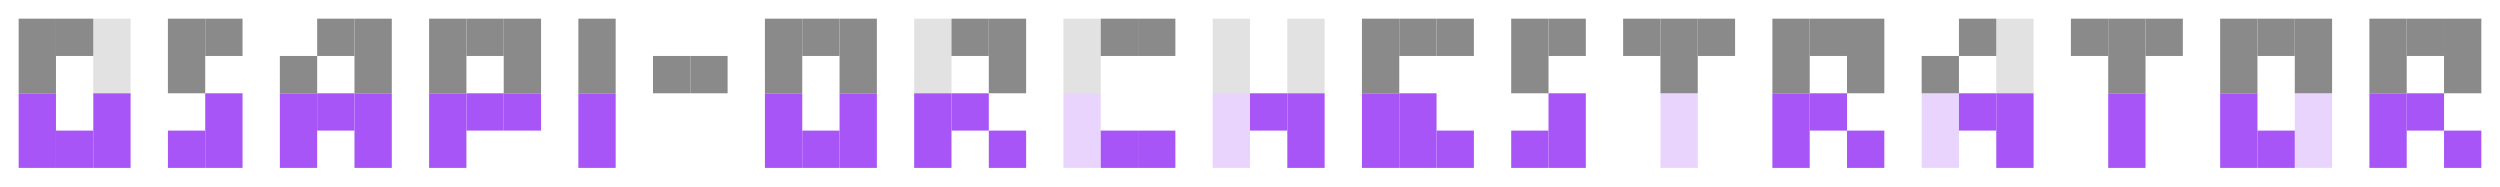
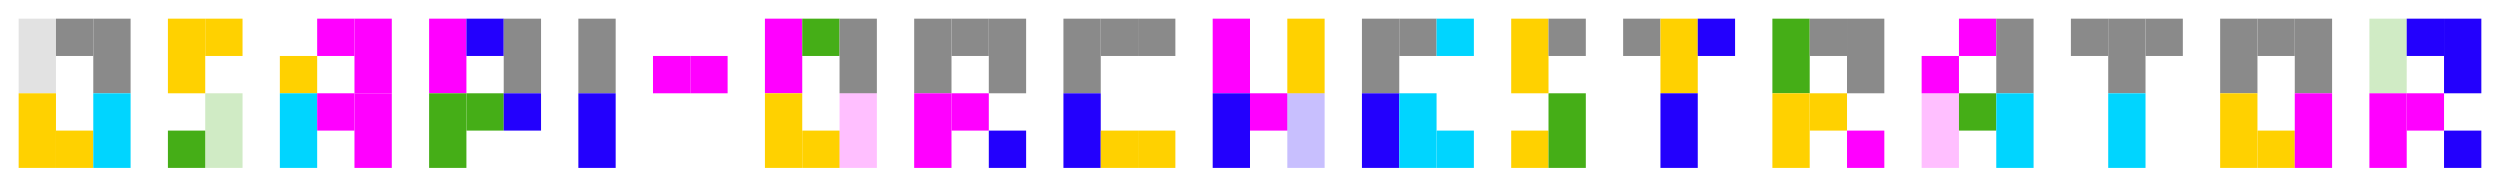
<svg xmlns="http://www.w3.org/2000/svg" viewBox="0 0 1072 80" width="1072" height="80" role="img" aria-label="osapi-orchestrator">
-   <rect x="8" y="8" width="16" height="32" fill="#8a8a8a" />
-   <rect x="8" y="40" width="16" height="32" fill="#a855f7" />
+   <rect x="8" y="8" width="16" height="32" fill="#8a8a8a" opacity="0.25" />
+   <rect x="8" y="40" width="16" height="32" fill="#ffd100" />
  <rect x="24" y="8" width="16" height="16" fill="#8a8a8a" />
-   <rect x="24" y="56" width="16" height="16" fill="#a855f7" />
-   <rect x="40" y="8" width="16" height="32" fill="#8a8a8a" opacity="0.25" />
-   <rect x="40" y="40" width="16" height="32" fill="#a855f7" />
-   <rect x="72" y="8" width="16" height="32" fill="#8a8a8a" />
-   <rect x="72" y="56" width="16" height="16" fill="#a855f7" />
-   <rect x="88" y="8" width="16" height="16" fill="#8a8a8a" />
-   <rect x="88" y="40" width="16" height="32" fill="#a855f7" />
-   <rect x="120" y="24" width="16" height="16" fill="#8a8a8a" />
-   <rect x="120" y="40" width="16" height="32" fill="#a855f7" />
-   <rect x="136" y="8" width="16" height="16" fill="#8a8a8a" />
-   <rect x="136" y="40" width="16" height="16" fill="#a855f7" />
-   <rect x="152" y="8" width="16" height="32" fill="#8a8a8a" />
-   <rect x="152" y="40" width="16" height="32" fill="#a855f7" />
-   <rect x="184" y="8" width="16" height="32" fill="#8a8a8a" />
-   <rect x="184" y="40" width="16" height="32" fill="#a855f7" />
-   <rect x="200" y="8" width="16" height="16" fill="#8a8a8a" />
-   <rect x="200" y="40" width="16" height="16" fill="#a855f7" />
+   <rect x="24" y="56" width="16" height="16" fill="#ffd100" />
+   <rect x="40" y="8" width="16" height="32" fill="#8a8a8a" />
+   <rect x="40" y="40" width="16" height="32" fill="#00d5ff" />
+   <rect x="72" y="8" width="16" height="32" fill="#ffd100" />
+   <rect x="72" y="56" width="16" height="16" fill="#45ae17" />
+   <rect x="88" y="8" width="16" height="16" fill="#ffd100" />
+   <rect x="88" y="40" width="16" height="32" fill="#45ae17" opacity="0.25" />
+   <rect x="120" y="24" width="16" height="16" fill="#ffd100" />
+   <rect x="120" y="40" width="16" height="32" fill="#00d5ff" />
+   <rect x="136" y="8" width="16" height="16" fill="#ff00ff" />
+   <rect x="136" y="40" width="16" height="16" fill="#ff00ff" />
+   <rect x="152" y="8" width="16" height="32" fill="#ff00ff" />
+   <rect x="152" y="40" width="16" height="32" fill="#ff00ff" />
+   <rect x="184" y="8" width="16" height="32" fill="#ff00ff" />
+   <rect x="184" y="40" width="16" height="32" fill="#45ae17" />
+   <rect x="200" y="8" width="16" height="16" fill="#2300fd" />
+   <rect x="200" y="40" width="16" height="16" fill="#45ae17" />
  <rect x="216" y="8" width="16" height="32" fill="#8a8a8a" />
-   <rect x="216" y="40" width="16" height="16" fill="#a855f7" />
+   <rect x="216" y="40" width="16" height="16" fill="#2300fd" />
  <rect x="248" y="8" width="16" height="32" fill="#8a8a8a" />
-   <rect x="248" y="40" width="16" height="32" fill="#a855f7" />
-   <rect x="280" y="24" width="16" height="16" fill="#8a8a8a" />
-   <rect x="296" y="24" width="16" height="16" fill="#8a8a8a" />
-   <rect x="328" y="8" width="16" height="32" fill="#8a8a8a" />
-   <rect x="328" y="40" width="16" height="32" fill="#a855f7" />
-   <rect x="344" y="8" width="16" height="16" fill="#8a8a8a" />
-   <rect x="344" y="56" width="16" height="16" fill="#a855f7" />
+   <rect x="248" y="40" width="16" height="32" fill="#2300fd" />
+   <rect x="280" y="24" width="16" height="16" fill="#ff00ff" />
+   <rect x="296" y="24" width="16" height="16" fill="#ff00ff" />
+   <rect x="328" y="8" width="16" height="32" fill="#ff00ff" />
+   <rect x="328" y="40" width="16" height="32" fill="#ffd100" />
+   <rect x="344" y="8" width="16" height="16" fill="#45ae17" />
+   <rect x="344" y="56" width="16" height="16" fill="#ffd100" />
  <rect x="360" y="8" width="16" height="32" fill="#8a8a8a" />
-   <rect x="360" y="40" width="16" height="32" fill="#a855f7" />
-   <rect x="392" y="8" width="16" height="32" fill="#8a8a8a" opacity="0.25" />
-   <rect x="392" y="40" width="16" height="32" fill="#a855f7" />
+   <rect x="360" y="40" width="16" height="32" fill="#ff00ff" opacity="0.25" />
+   <rect x="392" y="8" width="16" height="32" fill="#8a8a8a" />
+   <rect x="392" y="40" width="16" height="32" fill="#ff00ff" />
  <rect x="408" y="8" width="16" height="16" fill="#8a8a8a" />
-   <rect x="408" y="40" width="16" height="16" fill="#a855f7" />
+   <rect x="408" y="40" width="16" height="16" fill="#ff00ff" />
  <rect x="424" y="8" width="16" height="32" fill="#8a8a8a" />
-   <rect x="424" y="56" width="16" height="16" fill="#a855f7" />
-   <rect x="456" y="8" width="16" height="32" fill="#8a8a8a" opacity="0.25" />
-   <rect x="456" y="40" width="16" height="32" fill="#a855f7" opacity="0.25" />
+   <rect x="424" y="56" width="16" height="16" fill="#2300fd" />
+   <rect x="456" y="8" width="16" height="32" fill="#8a8a8a" />
+   <rect x="456" y="40" width="16" height="32" fill="#2300fd" />
  <rect x="472" y="8" width="16" height="16" fill="#8a8a8a" />
-   <rect x="472" y="56" width="16" height="16" fill="#a855f7" />
+   <rect x="472" y="56" width="16" height="16" fill="#ffd100" />
  <rect x="488" y="8" width="16" height="16" fill="#8a8a8a" />
-   <rect x="488" y="56" width="16" height="16" fill="#a855f7" />
-   <rect x="520" y="8" width="16" height="32" fill="#8a8a8a" opacity="0.25" />
-   <rect x="520" y="40" width="16" height="32" fill="#a855f7" opacity="0.25" />
-   <rect x="536" y="40" width="16" height="16" fill="#a855f7" />
-   <rect x="552" y="8" width="16" height="32" fill="#8a8a8a" opacity="0.25" />
-   <rect x="552" y="40" width="16" height="32" fill="#a855f7" />
+   <rect x="488" y="56" width="16" height="16" fill="#ffd100" />
+   <rect x="520" y="8" width="16" height="32" fill="#ff00ff" />
+   <rect x="520" y="40" width="16" height="32" fill="#2300fd" />
+   <rect x="536" y="40" width="16" height="16" fill="#ff00ff" />
+   <rect x="552" y="8" width="16" height="32" fill="#ffd100" />
+   <rect x="552" y="40" width="16" height="32" fill="#2300fd" opacity="0.25" />
  <rect x="584" y="8" width="16" height="32" fill="#8a8a8a" />
-   <rect x="584" y="40" width="16" height="32" fill="#a855f7" />
+   <rect x="584" y="40" width="16" height="32" fill="#2300fd" />
  <rect x="600" y="8" width="16" height="16" fill="#8a8a8a" />
-   <rect x="600" y="40" width="16" height="32" fill="#a855f7" />
-   <rect x="616" y="8" width="16" height="16" fill="#8a8a8a" />
-   <rect x="616" y="56" width="16" height="16" fill="#a855f7" />
-   <rect x="648" y="8" width="16" height="32" fill="#8a8a8a" />
-   <rect x="648" y="56" width="16" height="16" fill="#a855f7" />
+   <rect x="600" y="40" width="16" height="32" fill="#00d5ff" />
+   <rect x="616" y="8" width="16" height="16" fill="#00d5ff" />
+   <rect x="616" y="56" width="16" height="16" fill="#00d5ff" />
+   <rect x="648" y="8" width="16" height="32" fill="#ffd100" />
+   <rect x="648" y="56" width="16" height="16" fill="#ffd100" />
  <rect x="664" y="8" width="16" height="16" fill="#8a8a8a" />
-   <rect x="664" y="40" width="16" height="32" fill="#a855f7" />
+   <rect x="664" y="40" width="16" height="32" fill="#45ae17" />
  <rect x="696" y="8" width="16" height="16" fill="#8a8a8a" />
-   <rect x="712" y="8" width="16" height="32" fill="#8a8a8a" />
-   <rect x="712" y="40" width="16" height="32" fill="#a855f7" opacity="0.25" />
-   <rect x="728" y="8" width="16" height="16" fill="#8a8a8a" />
-   <rect x="760" y="8" width="16" height="32" fill="#8a8a8a" />
-   <rect x="760" y="40" width="16" height="32" fill="#a855f7" />
+   <rect x="712" y="8" width="16" height="32" fill="#ffd100" />
+   <rect x="712" y="40" width="16" height="32" fill="#2300fd" />
+   <rect x="728" y="8" width="16" height="16" fill="#2300fd" />
+   <rect x="760" y="8" width="16" height="32" fill="#45ae17" />
+   <rect x="760" y="40" width="16" height="32" fill="#ffd100" />
  <rect x="776" y="8" width="16" height="16" fill="#8a8a8a" />
-   <rect x="776" y="40" width="16" height="16" fill="#a855f7" />
+   <rect x="776" y="40" width="16" height="16" fill="#ffd100" />
  <rect x="792" y="8" width="16" height="32" fill="#8a8a8a" />
-   <rect x="792" y="56" width="16" height="16" fill="#a855f7" />
-   <rect x="824" y="24" width="16" height="16" fill="#8a8a8a" />
-   <rect x="824" y="40" width="16" height="32" fill="#a855f7" opacity="0.25" />
-   <rect x="840" y="8" width="16" height="16" fill="#8a8a8a" />
-   <rect x="840" y="40" width="16" height="16" fill="#a855f7" />
-   <rect x="856" y="8" width="16" height="32" fill="#8a8a8a" opacity="0.25" />
-   <rect x="856" y="40" width="16" height="32" fill="#a855f7" />
+   <rect x="792" y="56" width="16" height="16" fill="#ff00ff" />
+   <rect x="824" y="24" width="16" height="16" fill="#ff00ff" />
+   <rect x="824" y="40" width="16" height="32" fill="#ff00ff" opacity="0.25" />
+   <rect x="840" y="8" width="16" height="16" fill="#ff00ff" />
+   <rect x="840" y="40" width="16" height="16" fill="#45ae17" />
+   <rect x="856" y="8" width="16" height="32" fill="#8a8a8a" />
+   <rect x="856" y="40" width="16" height="32" fill="#00d5ff" />
  <rect x="888" y="8" width="16" height="16" fill="#8a8a8a" />
  <rect x="904" y="8" width="16" height="32" fill="#8a8a8a" />
-   <rect x="904" y="40" width="16" height="32" fill="#a855f7" />
+   <rect x="904" y="40" width="16" height="32" fill="#00d5ff" />
  <rect x="920" y="8" width="16" height="16" fill="#8a8a8a" />
  <rect x="952" y="8" width="16" height="32" fill="#8a8a8a" />
-   <rect x="952" y="40" width="16" height="32" fill="#a855f7" />
+   <rect x="952" y="40" width="16" height="32" fill="#ffd100" />
  <rect x="968" y="8" width="16" height="16" fill="#8a8a8a" />
-   <rect x="968" y="56" width="16" height="16" fill="#a855f7" />
+   <rect x="968" y="56" width="16" height="16" fill="#ffd100" />
  <rect x="984" y="8" width="16" height="32" fill="#8a8a8a" />
-   <rect x="984" y="40" width="16" height="32" fill="#a855f7" opacity="0.25" />
-   <rect x="1016" y="8" width="16" height="32" fill="#8a8a8a" />
-   <rect x="1016" y="40" width="16" height="32" fill="#a855f7" />
-   <rect x="1032" y="8" width="16" height="16" fill="#8a8a8a" />
-   <rect x="1032" y="40" width="16" height="16" fill="#a855f7" />
-   <rect x="1048" y="8" width="16" height="32" fill="#8a8a8a" />
-   <rect x="1048" y="56" width="16" height="16" fill="#a855f7" />
+   <rect x="984" y="40" width="16" height="32" fill="#ff00ff" />
+   <rect x="1016" y="8" width="16" height="32" fill="#45ae17" opacity="0.25" />
+   <rect x="1016" y="40" width="16" height="32" fill="#ff00ff" />
+   <rect x="1032" y="8" width="16" height="16" fill="#2300fd" />
+   <rect x="1032" y="40" width="16" height="16" fill="#ff00ff" />
+   <rect x="1048" y="8" width="16" height="32" fill="#2300fd" />
+   <rect x="1048" y="56" width="16" height="16" fill="#2300fd" />
</svg>
